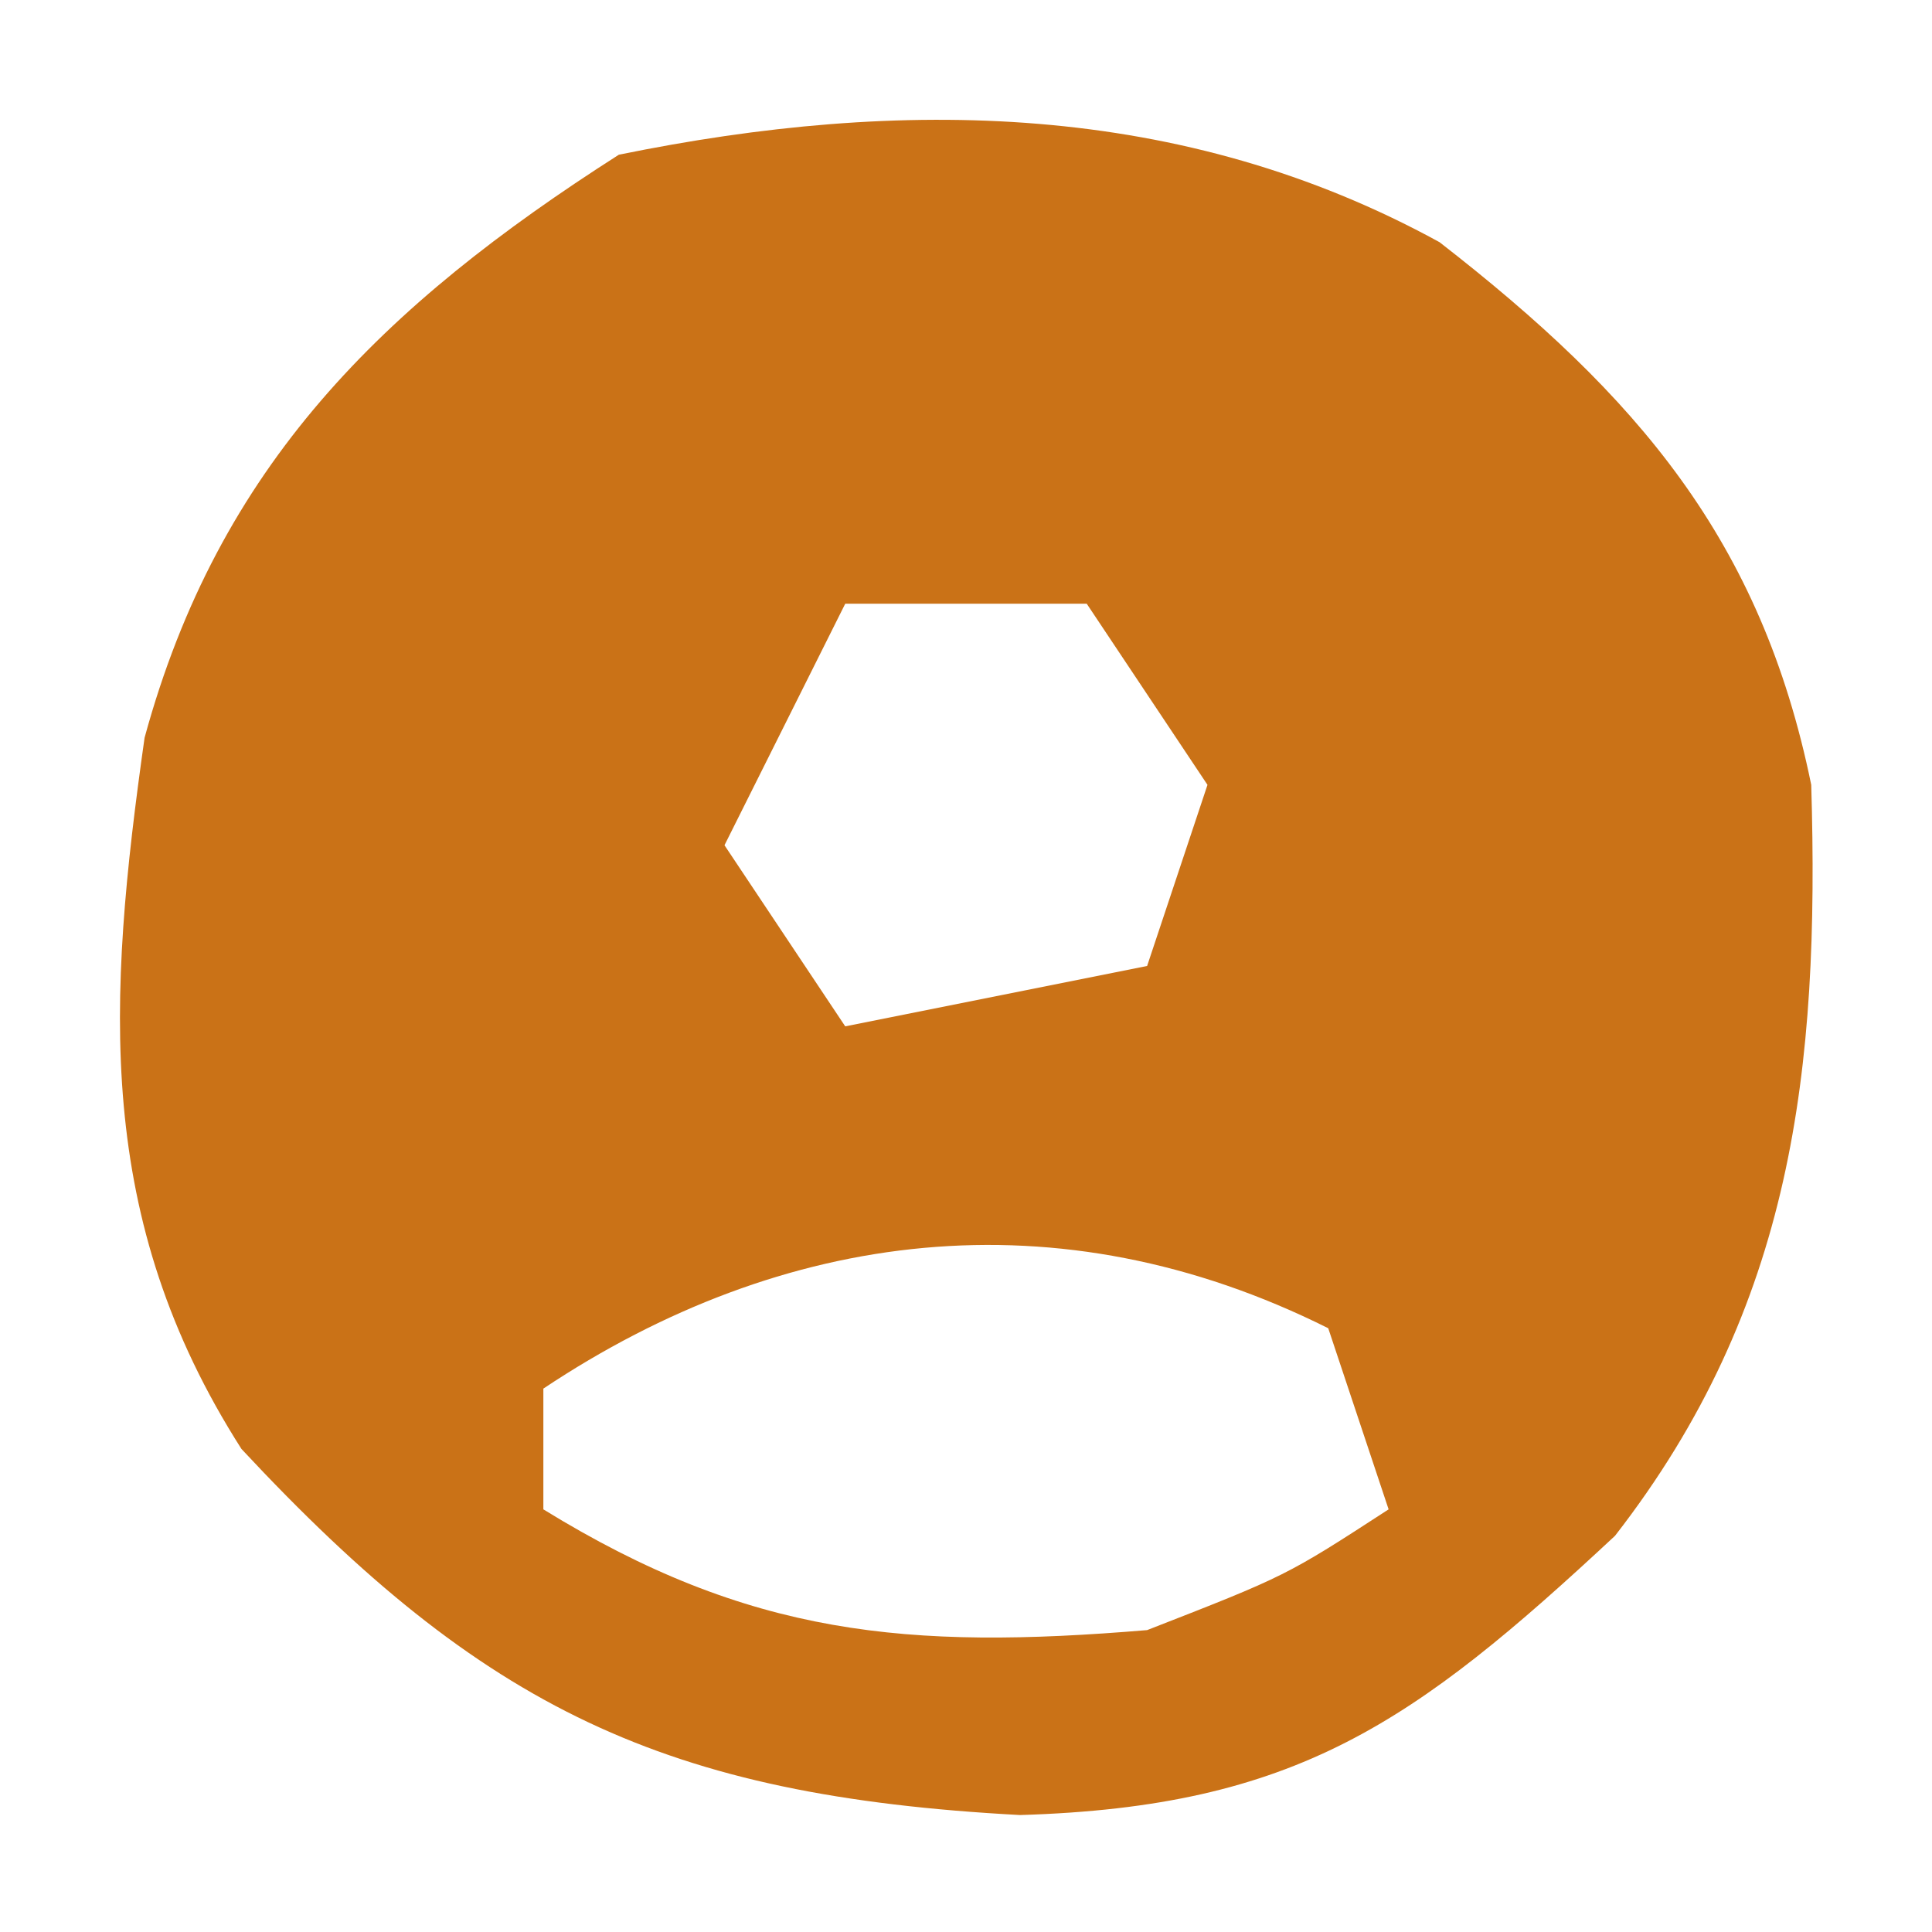
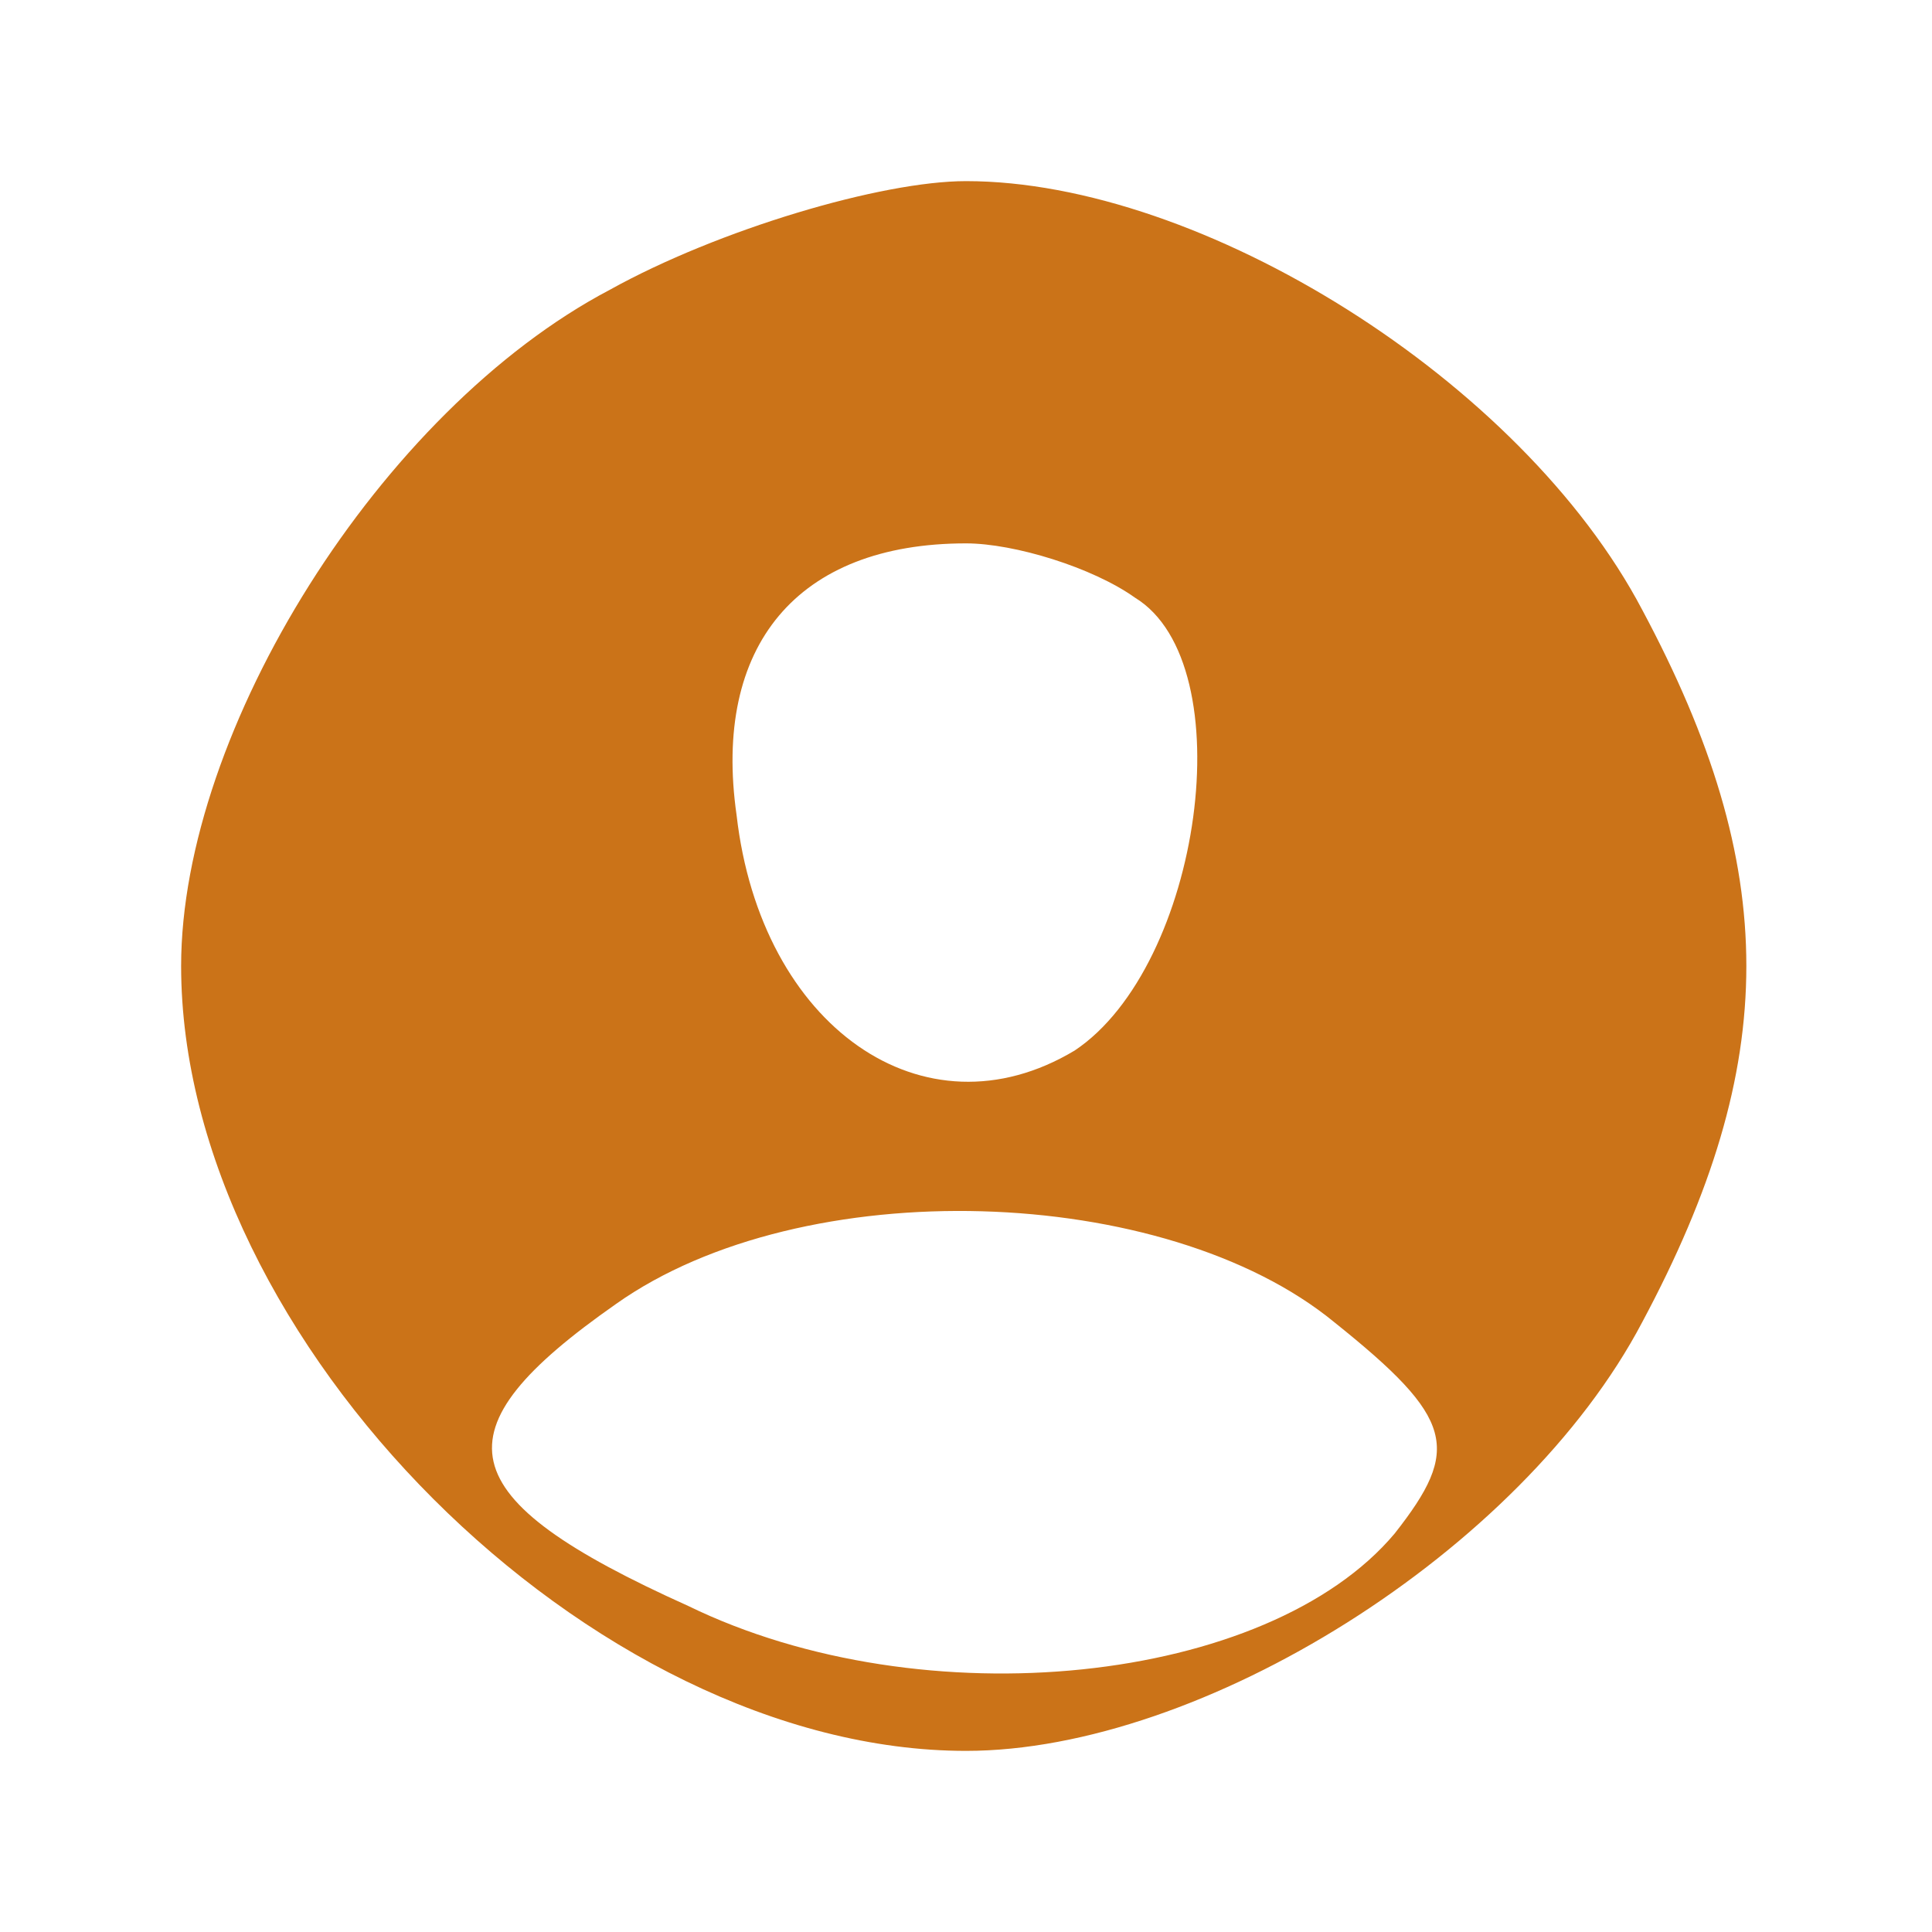
- <svg xmlns="http://www.w3.org/2000/svg" version="1.1" width="32" height="32">
-   <path d="M0 0 C3.276 2.545 5.327 4.933 6.156 8.988 C6.296 13.702 5.856 17.629 2.906 21.426 C-0.415 24.52 -2.373 25.915 -6.949 26.051 C-12.833 25.735 -15.832 24.294 -19.844 19.988 C-22.287 16.164 -22.067 12.569 -21.449 8.207 C-20.22 3.702 -17.517 1.057 -13.594 -1.449 C-8.919 -2.405 -4.263 -2.339 0 0 Z M-9.844 5.988 C-10.504 7.308 -11.164 8.628 -11.844 9.988 C-10.854 11.473 -10.854 11.473 -9.844 12.988 C-8.194 12.658 -6.544 12.328 -4.844 11.988 C-4.514 10.998 -4.184 10.008 -3.844 8.988 C-4.504 7.998 -5.164 7.008 -5.844 5.988 C-7.164 5.988 -8.484 5.988 -9.844 5.988 Z M-14.844 18.988 C-14.844 19.648 -14.844 20.308 -14.844 20.988 C-11.432 23.088 -8.814 23.319 -4.844 22.988 C-2.541 22.09 -2.541 22.09 -0.844 20.988 C-1.174 19.998 -1.504 19.008 -1.844 17.988 C-6.325 15.748 -10.878 16.345 -14.844 18.988 Z " fill="#CA7217" transform="translate(23.84375,4.011719)" />
+ <svg xmlns="http://www.w3.org/2000/svg" version="1.0" width="32pt" height="32pt" viewBox="0 0 32 32" preserveAspectRatio="xMidYMid meet">
+   <g transform="translate(0,32) scale(0.1,-0.1)" fill="#cb7318" stroke="none">
+     <path d="M101 272 c-38 -20 -71 -73 -71 -112 0 -62 68 -130 130 -130 39 0 92 33 112 71 23 43 23 75 0 118 -20 38 -73 71 -112 71 -14 0 -41 -8 -59 -18z m87 -51 c18 -11 11 -61 -10 -75 -25 -15 -52 4 -56 39 -4 28 10 45 38 45 8 0 21 -4 28 -9z m33 -120 c20 -16 21 -21 10 -35 -21 -25 -78 -31 -117 -12 -40 18 -42 29 -12 50 31 22 91 20 119 -3z" fill="#cb7318" />
+   </g>
</svg>
